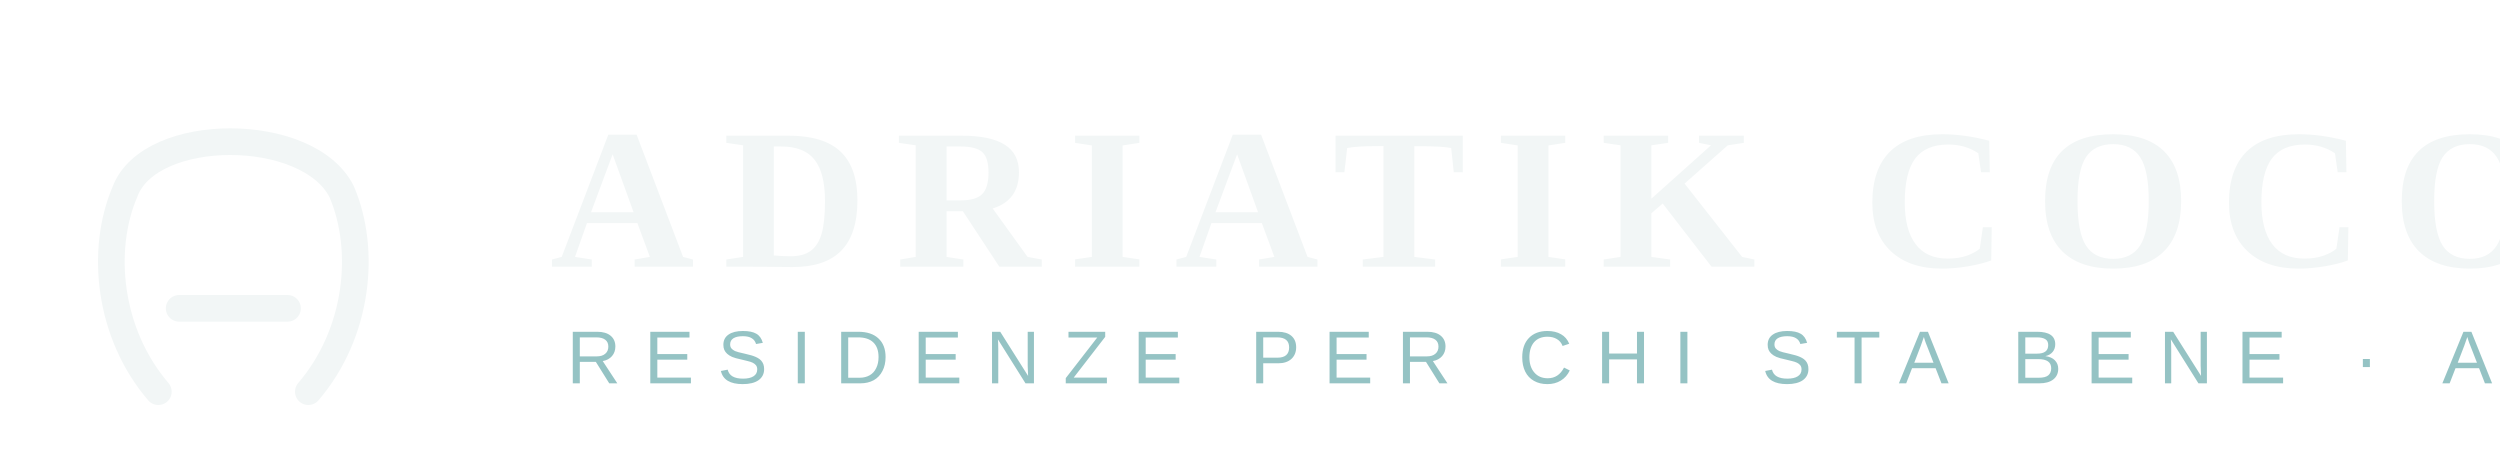
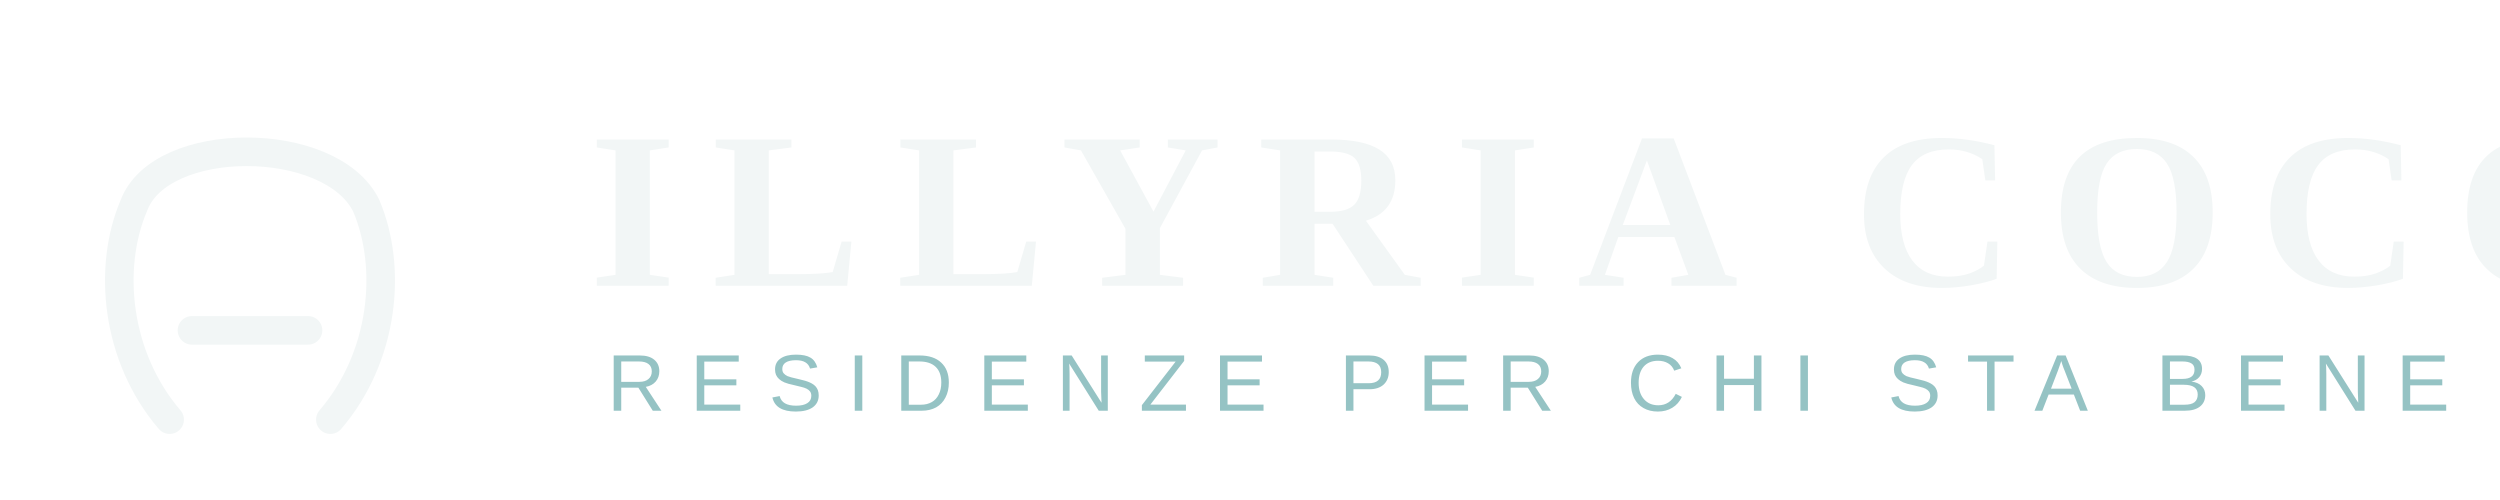
- <svg xmlns="http://www.w3.org/2000/svg" viewBox="0 0 300 56" width="300" height="56" role="img" aria-label="Adriatik Cocoon">
+ <svg xmlns="http://www.w3.org/2000/svg" viewBox="0 0 280 56" width="280" height="56" role="img" aria-label="Illyria Cocoon">
  <g fill="none" stroke="#F2F6F6" stroke-width="3.2" stroke-linecap="round" stroke-linejoin="round" transform="translate(4 4)">
    <path d="M15 43C9 36 8 26 11 19c3-8 22-8 26 0 3 7 2 17-4 24" />
    <path d="M17.5 33h13" />
  </g>
-   <text x="66" y="32" fill="#F2F6F6" font-family="Spectral, Georgia, 'Times New Roman', serif" font-size="24" font-weight="600" letter-spacing="3.4">ADRIATIK COCOON</text>
+   <text x="66" y="32" fill="#F2F6F6" font-family="Spectral, Georgia, 'Times New Roman', serif" font-size="25" font-weight="600" letter-spacing="4">ILLYRIA COCOON</text>
  <text x="68" y="46" fill="#95C3C4" font-family="Archivo, 'Helvetica Neue', Arial, sans-serif" font-size="9" letter-spacing="2.8">RESIDENZE PER CHI STA BENE · ALBANIA</text>
</svg>
